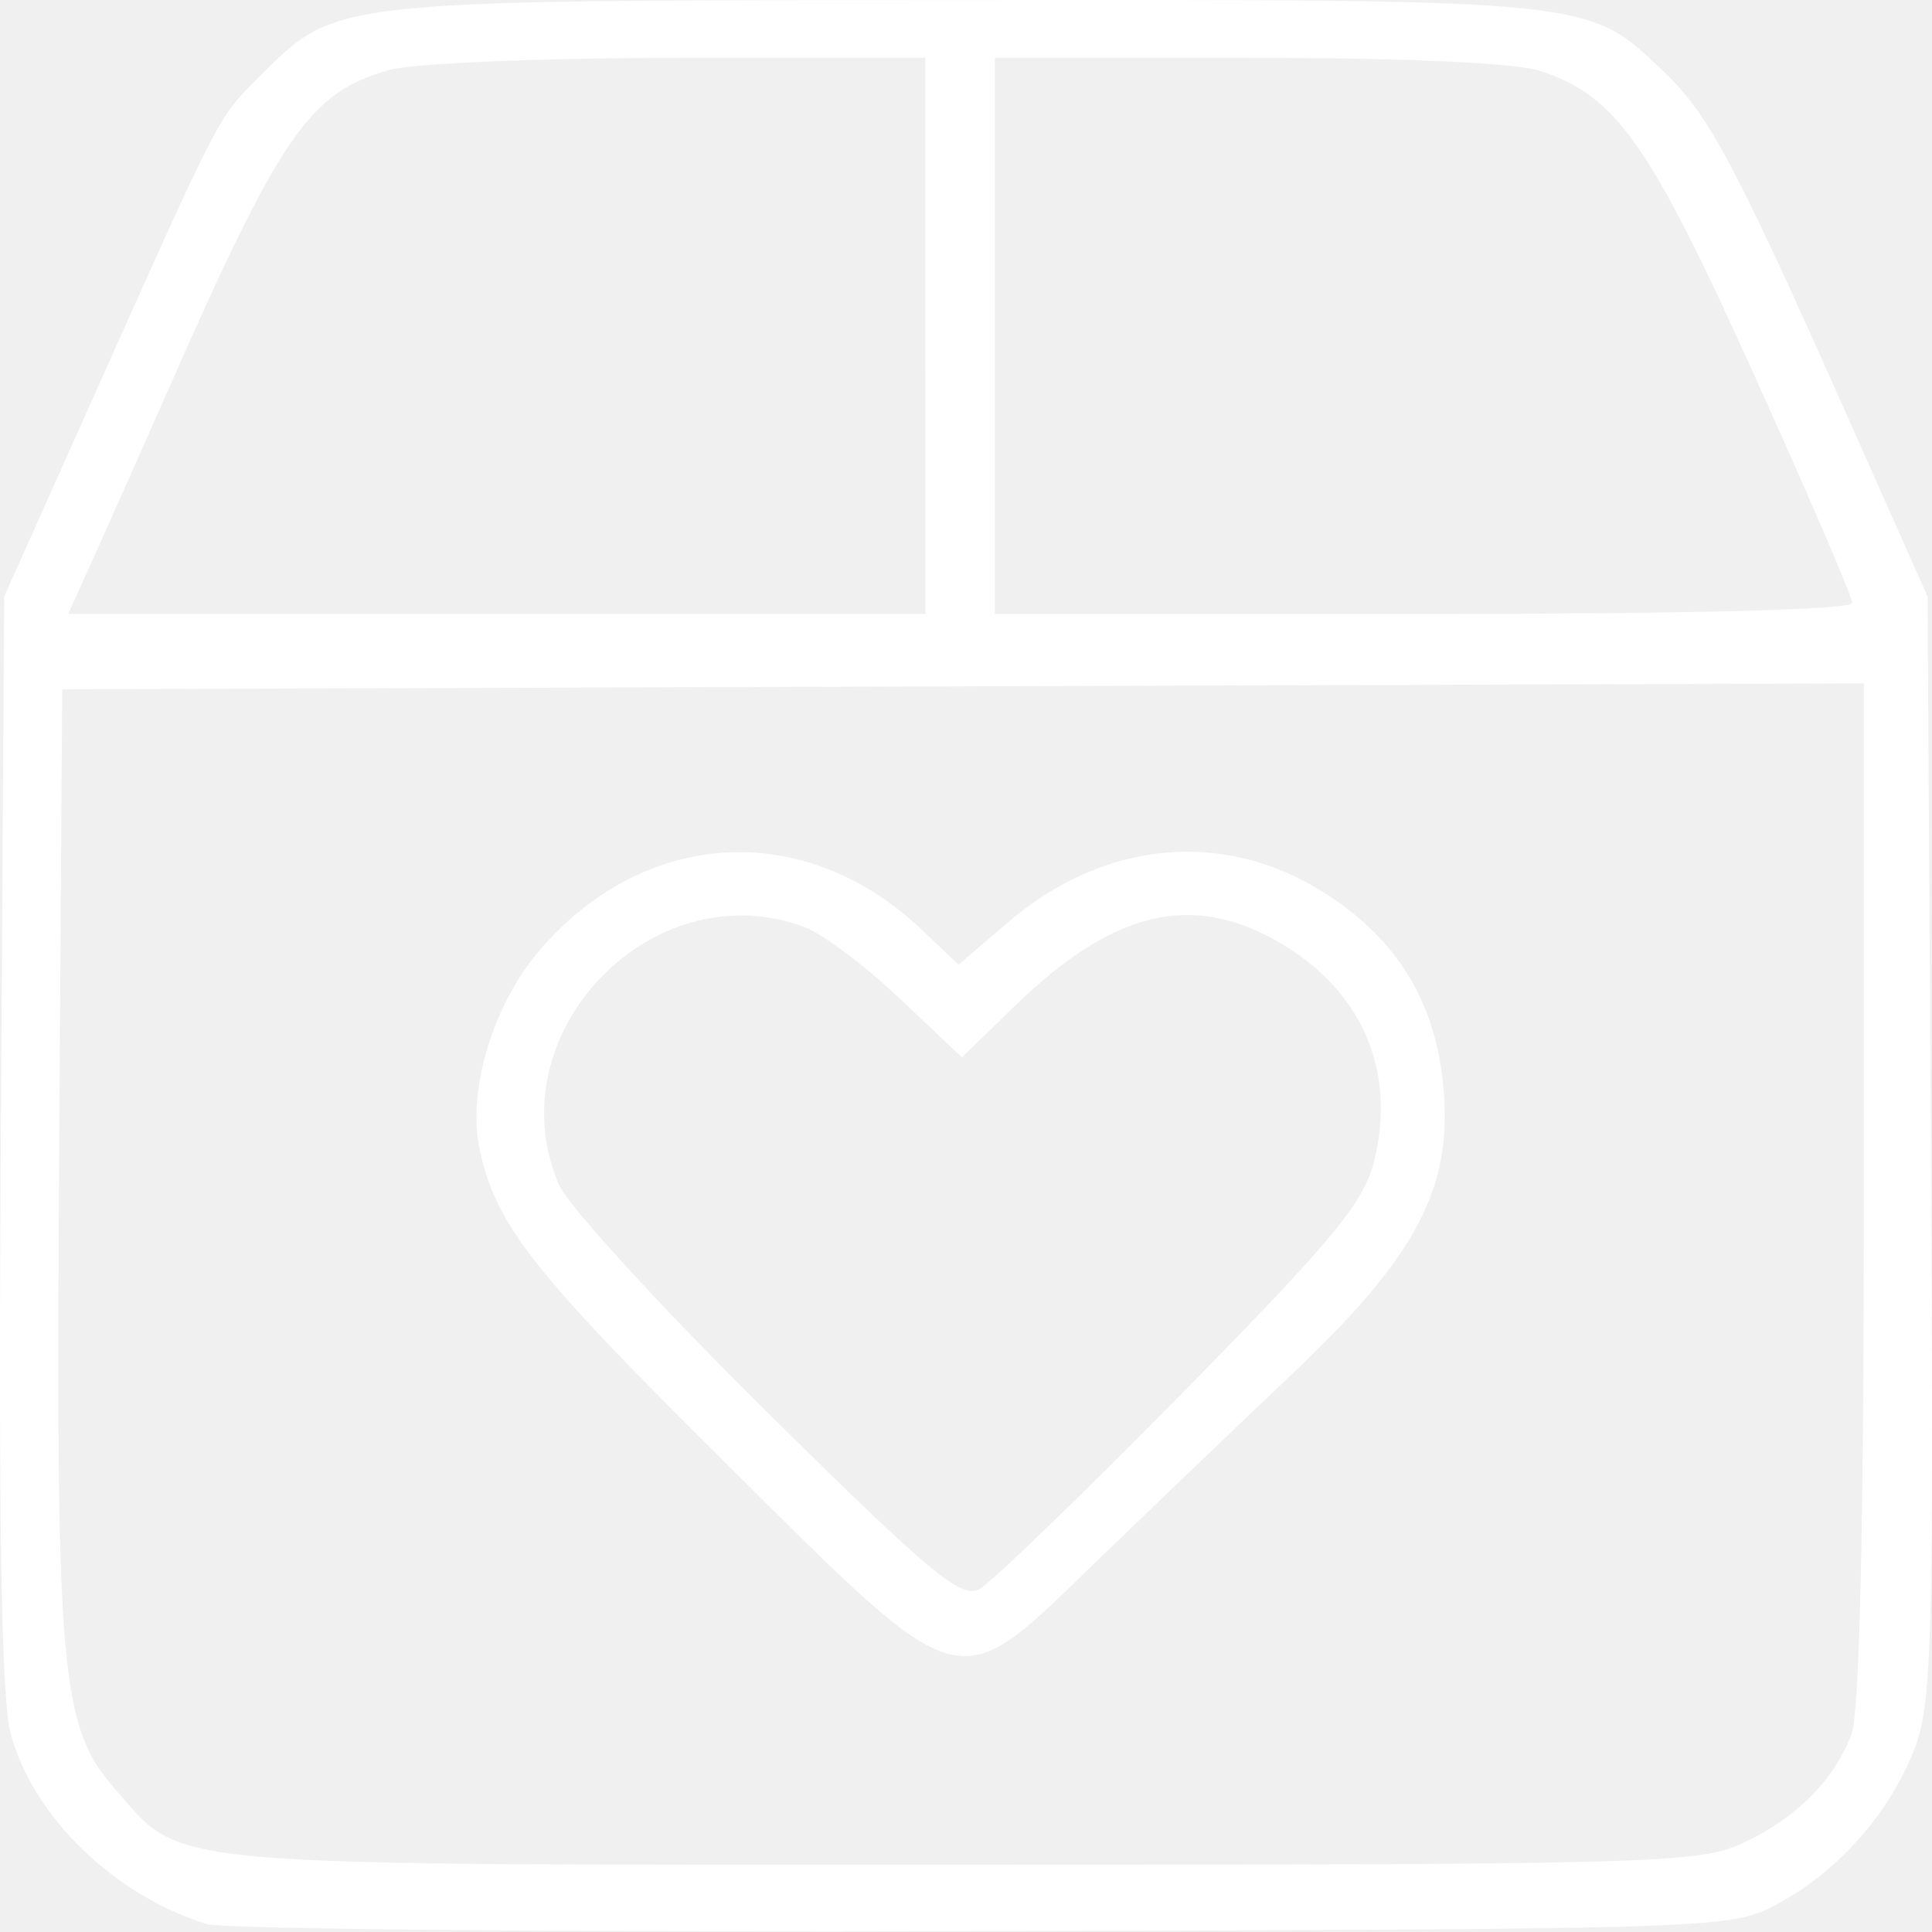
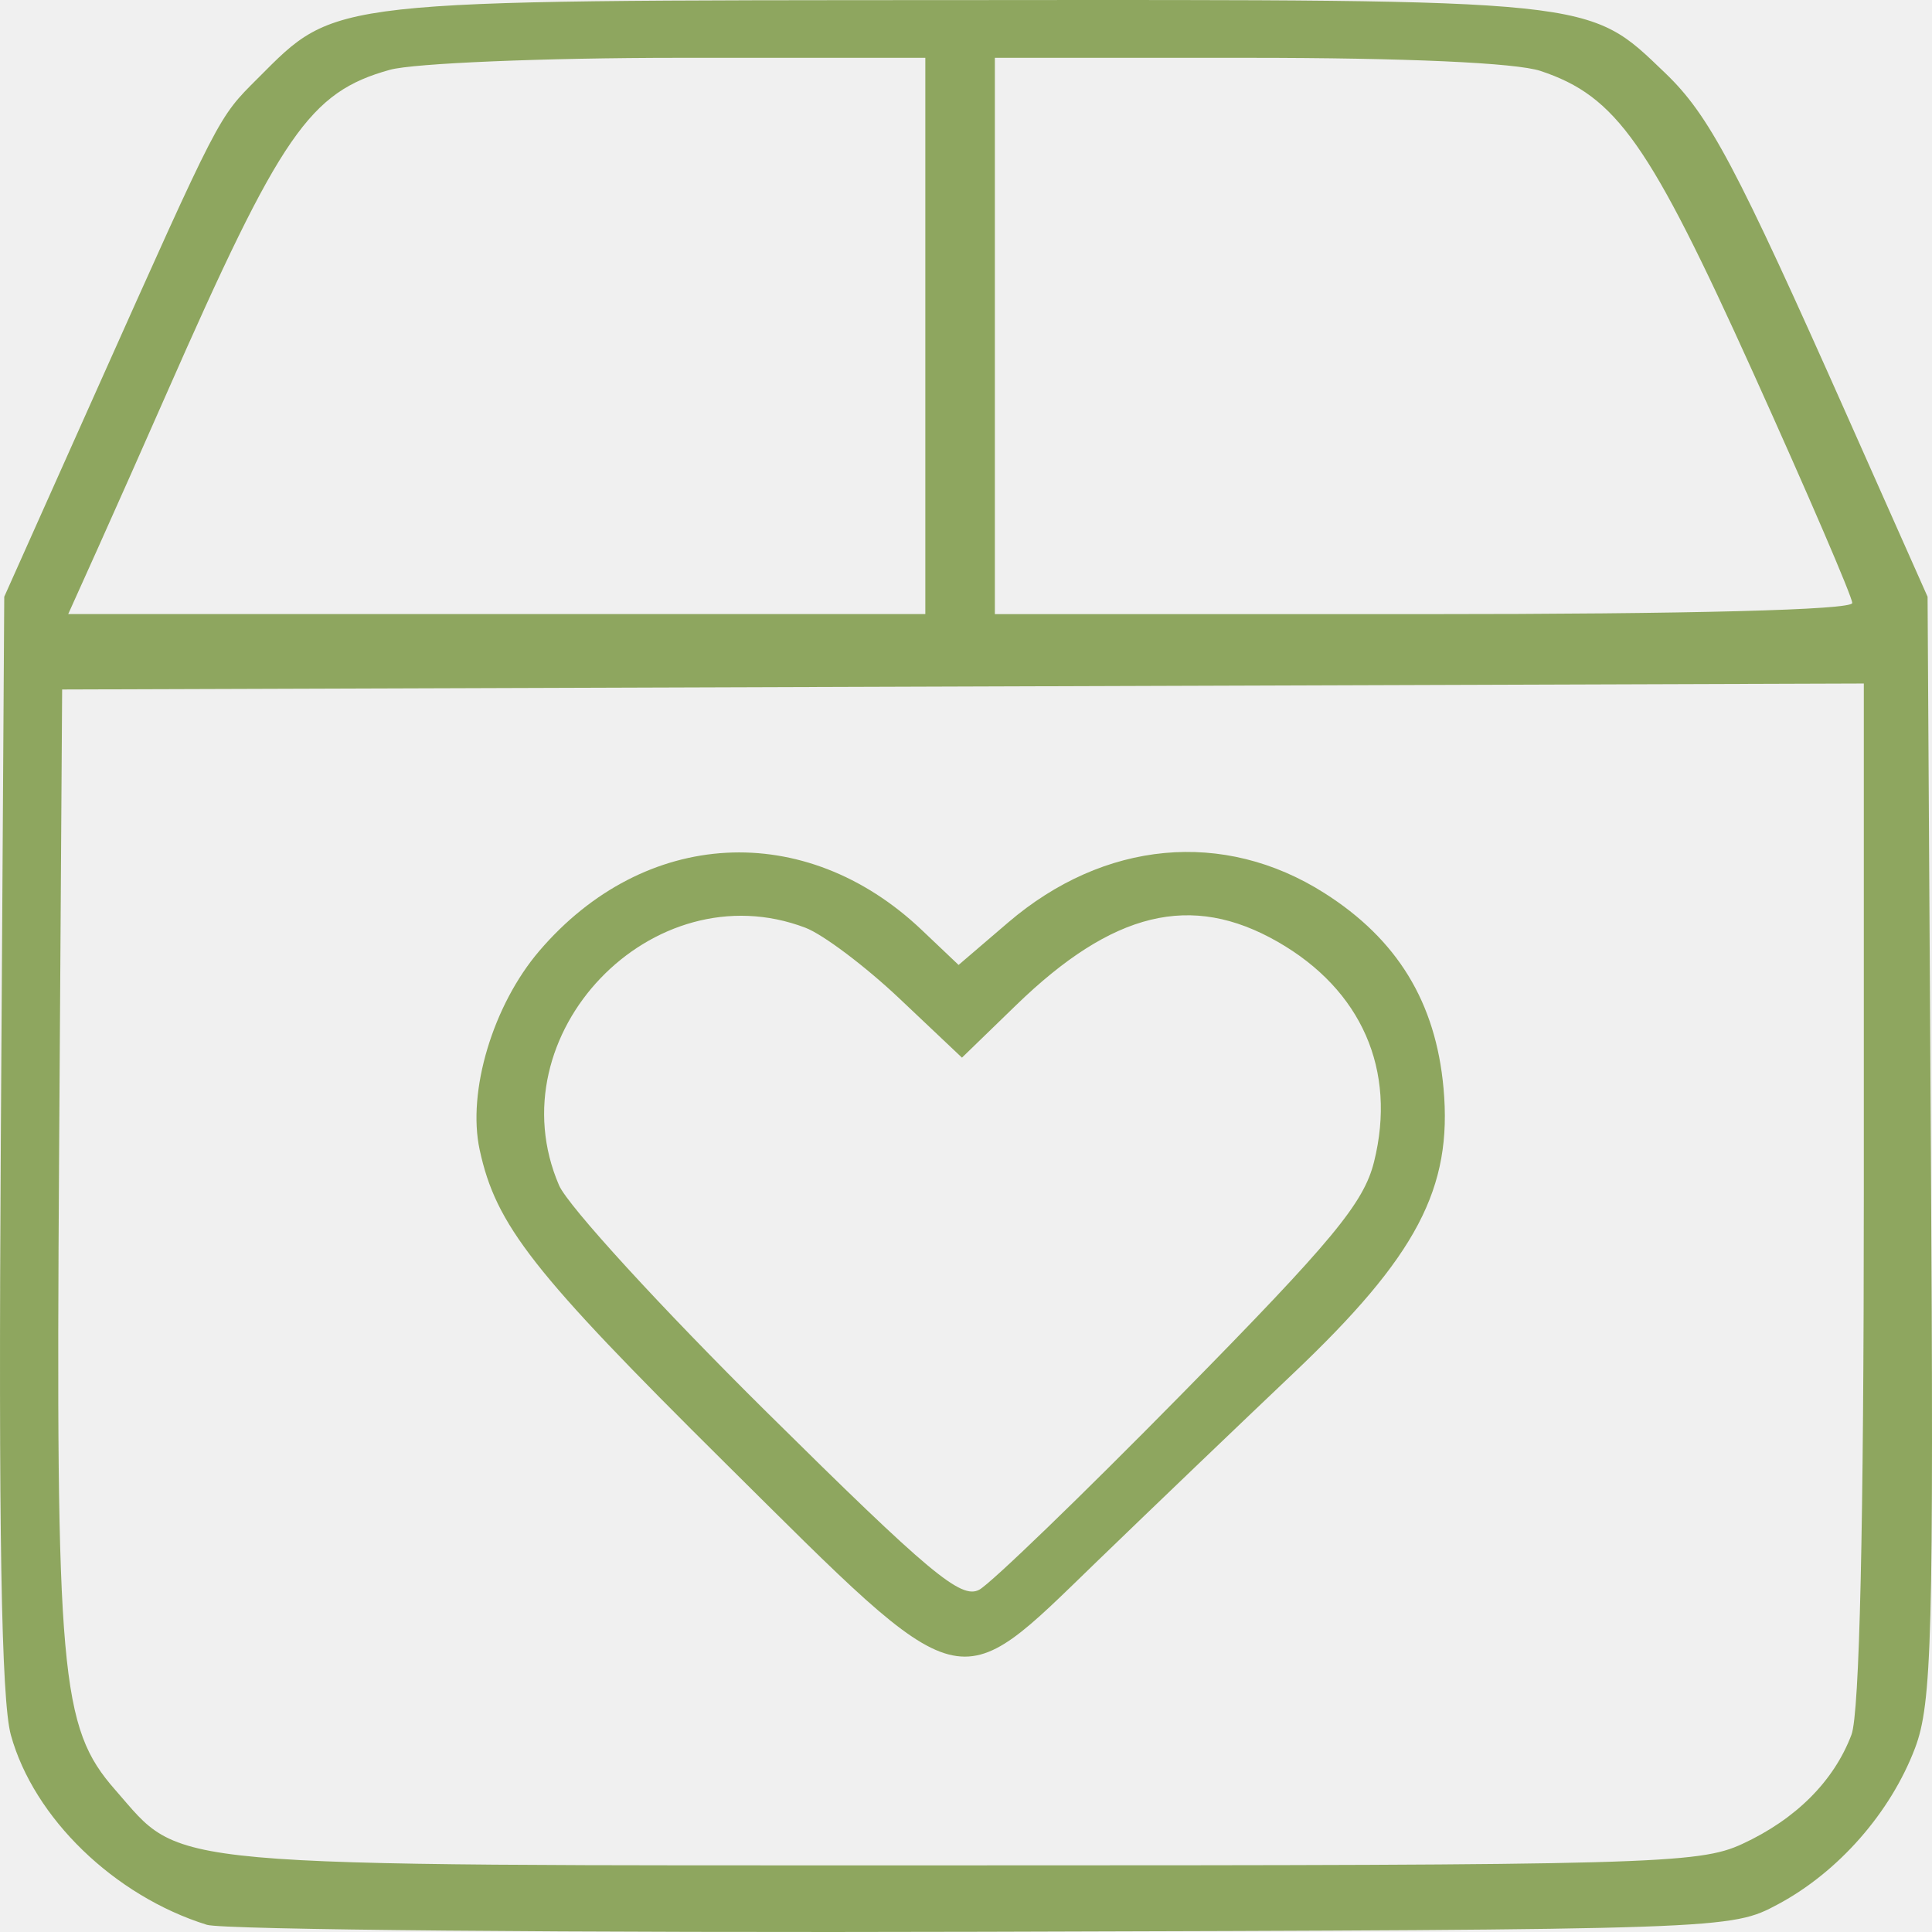
- <svg xmlns="http://www.w3.org/2000/svg" version="1.1" id="svg854" width="37.755" height="37.742" viewBox="0 0 37.755 37.742" xml:space="preserve">
-   <defs id="defs858">
-     <linearGradient id="linearGradient3615">
-       <stop style="stop-color:#d35f5f;stop-opacity:1;" offset="0" id="stop3613" />
-     </linearGradient>
-     <linearGradient id="linearGradient15189">
-       <stop style="stop-color:#000000;stop-opacity:1;" offset="0" id="stop15187" />
-     </linearGradient>
-     <linearGradient id="linearGradient15165">
-       <stop style="stop-color:#000000;stop-opacity:1;" offset="0" id="stop15163" />
-     </linearGradient>
-   </defs>
-   <g id="g66691" transform="translate(-990.7436,-5988.733)">
-     <path style="display:inline;fill:#ffffff;stroke-width:0.226" d="m 994.787,6026.335 c -1.809,-0.563 -3.383,-2.086 -3.831,-3.708 -0.187,-0.678 -0.244,-4.02 -0.197,-11.595 l 0.067,-10.642 1.772,-3.962 c 2.454,-5.487 2.402,-5.385 3.181,-6.163 1.554,-1.554 1.288,-1.524 13.79,-1.53 12.425,-0.01 12.197,-0.029 13.712,1.422 0.862,0.826 1.382,1.805 3.57,6.724 l 1.561,3.51 0.064,10.755 c 0.057,9.566 0.023,10.864 -0.311,11.741 -0.478,1.257 -1.494,2.414 -2.675,3.046 -0.924,0.494 -0.974,0.496 -15.531,0.537 -8.032,0.023 -14.86,-0.038 -15.172,-0.136 z m 30.002,-1.579 c 1.048,-0.484 1.792,-1.228 2.136,-2.134 0.158,-0.416 0.242,-4.089 0.242,-10.586 v -9.949 l -17.604,0.058 -17.604,0.058 -0.06,9.17 c -0.066,10.079 0.025,11.105 1.095,12.324 1.357,1.545 0.6,1.477 16.512,1.477 13.501,2e-4 14.433,-0.025 15.283,-0.418 z m -19.872,-7.44 c -3.767,-3.734 -4.482,-4.646 -4.801,-6.123 -0.246,-1.139 0.26,-2.825 1.167,-3.884 2.055,-2.401 5.191,-2.573 7.472,-0.409 l 0.721,0.684 0.967,-0.828 c 1.876,-1.606 4.213,-1.825 6.178,-0.578 1.428,0.906 2.179,2.134 2.331,3.813 0.177,1.955 -0.523,3.284 -2.937,5.573 -1.028,0.975 -2.747,2.622 -3.821,3.659 -2.817,2.722 -2.534,2.796 -7.278,-1.906 z m 8.91,-1.339 c 2.96,-3.007 3.567,-3.741 3.768,-4.548 0.445,-1.789 -0.243,-3.359 -1.885,-4.298 -1.688,-0.965 -3.22,-0.594 -5.112,1.239 l -1.057,1.025 -1.215,-1.149 c -0.668,-0.632 -1.498,-1.257 -1.844,-1.389 -2.992,-1.137 -6.081,2.092 -4.814,5.032 0.173,0.401 1.997,2.393 4.054,4.427 3.185,3.15 3.802,3.665 4.158,3.473 0.23,-0.124 2.006,-1.84 3.947,-3.812 z m -5.001,-20.68 v -5.434 h -4.811 c -2.646,0 -5.189,0.106 -5.651,0.234 -1.571,0.436 -2.129,1.244 -4.367,6.33 -0.411,0.934 -1.011,2.284 -1.333,3 l -0.586,1.302 h 8.375 8.375 z m 18.114,5.217 c 0,-0.12 -0.87,-2.142 -1.934,-4.493 -2.034,-4.497 -2.675,-5.406 -4.157,-5.901 -0.48,-0.16 -2.632,-0.257 -5.717,-0.257 h -4.947 v 5.434 5.434 h 8.377 c 5.206,0 8.378,-0.082 8.378,-0.217 z" id="path36429" />
-   </g>
+ <svg xmlns="http://www.w3.org/2000/svg" width="80" height="80" viewBox="0 0 80 80" fill="none">
+   <path d="M8.567 79.702C4.734 78.508 1.399 75.28 0.45 71.843C0.053 70.406 -0.067 63.322 0.034 47.267L0.176 24.71L3.931 16.311C9.132 4.681 9.02 4.897 10.671 3.247C13.963 -0.047 13.399 0.016 39.892 0.004C66.219 -0.017 65.736 -0.057 68.946 3.018C70.772 4.768 71.874 6.843 76.51 17.271L79.817 24.71L79.953 47.507C80.073 67.784 80.001 70.535 79.294 72.394C78.28 75.059 76.127 77.512 73.625 78.851C71.666 79.899 71.561 79.903 40.715 79.99C23.695 80.038 9.229 79.909 8.567 79.702ZM72.14 76.356C74.36 75.331 75.938 73.753 76.665 71.832C77 70.95 77.177 63.165 77.177 49.392V28.303L39.875 28.427L2.573 28.55L2.446 47.987C2.306 69.352 2.499 71.526 4.767 74.11C7.642 77.385 6.038 77.24 39.755 77.241C68.362 77.241 70.338 77.189 72.14 76.356ZM30.033 60.585C22.052 52.671 20.537 50.738 19.861 47.606C19.34 45.191 20.413 41.618 22.333 39.374C26.688 34.284 33.332 33.92 38.165 38.506L39.693 39.956L41.742 38.201C45.718 34.797 50.67 34.334 54.834 36.976C57.86 38.895 59.451 41.499 59.773 45.058C60.149 49.202 58.665 52.018 53.551 56.87C51.373 58.937 47.729 62.426 45.455 64.625C39.486 70.395 40.085 70.552 30.033 60.585ZM48.912 57.747C55.184 51.372 56.471 49.818 56.897 48.106C57.841 44.314 56.382 40.986 52.904 38.996C49.327 36.95 46.081 37.737 42.073 41.623L39.833 43.795L37.257 41.359C35.841 40.019 34.082 38.694 33.349 38.415C27.011 36.005 20.464 42.85 23.149 49.082C23.515 49.931 27.381 54.154 31.74 58.466C38.489 65.144 39.795 66.236 40.549 65.827C41.036 65.563 44.8 61.927 48.912 57.747ZM38.316 13.912V2.394H28.121C22.514 2.394 17.125 2.619 16.146 2.89C12.817 3.815 11.636 5.528 6.892 16.308C6.021 18.288 4.75 21.15 4.067 22.668L2.825 25.427H20.571H38.316V13.912ZM76.698 24.969C76.698 24.715 74.853 20.429 72.6 15.445C68.29 5.913 66.932 3.986 63.792 2.938C62.775 2.599 58.215 2.394 51.678 2.394H41.195V13.912V25.43H58.946C69.977 25.43 76.698 25.256 76.698 24.969Z" fill="#8EA65F" />
</svg>
